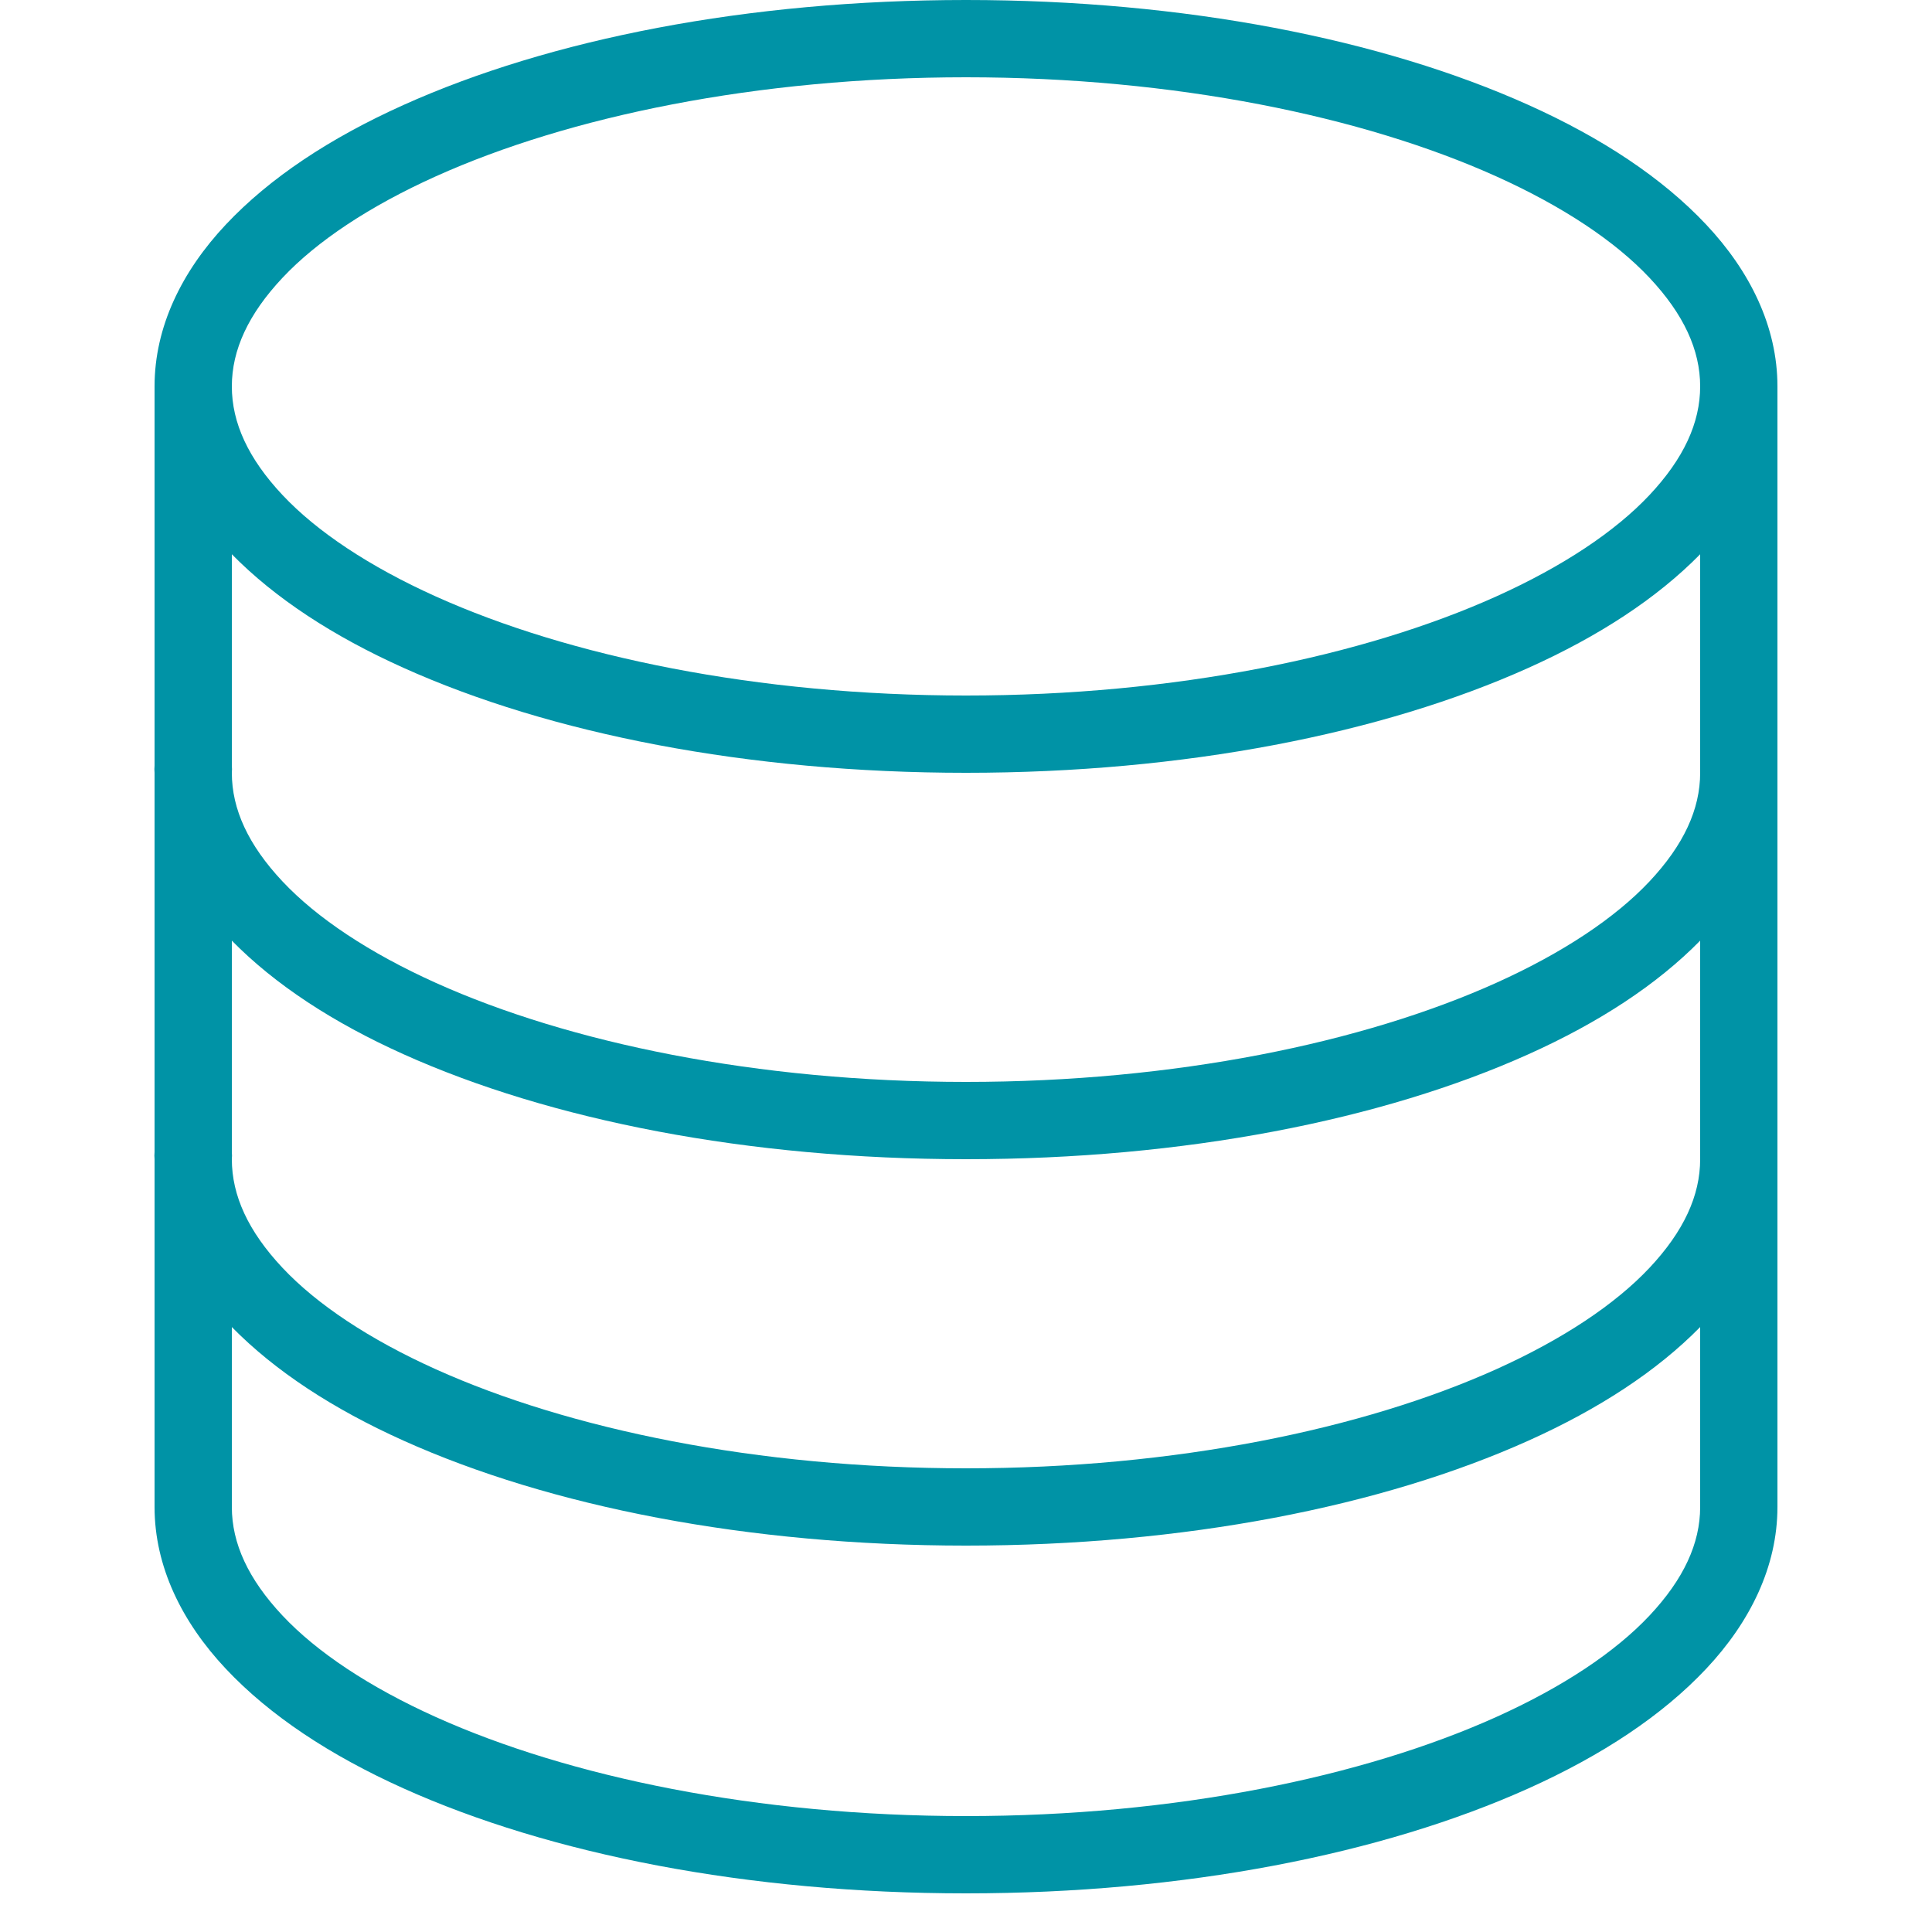
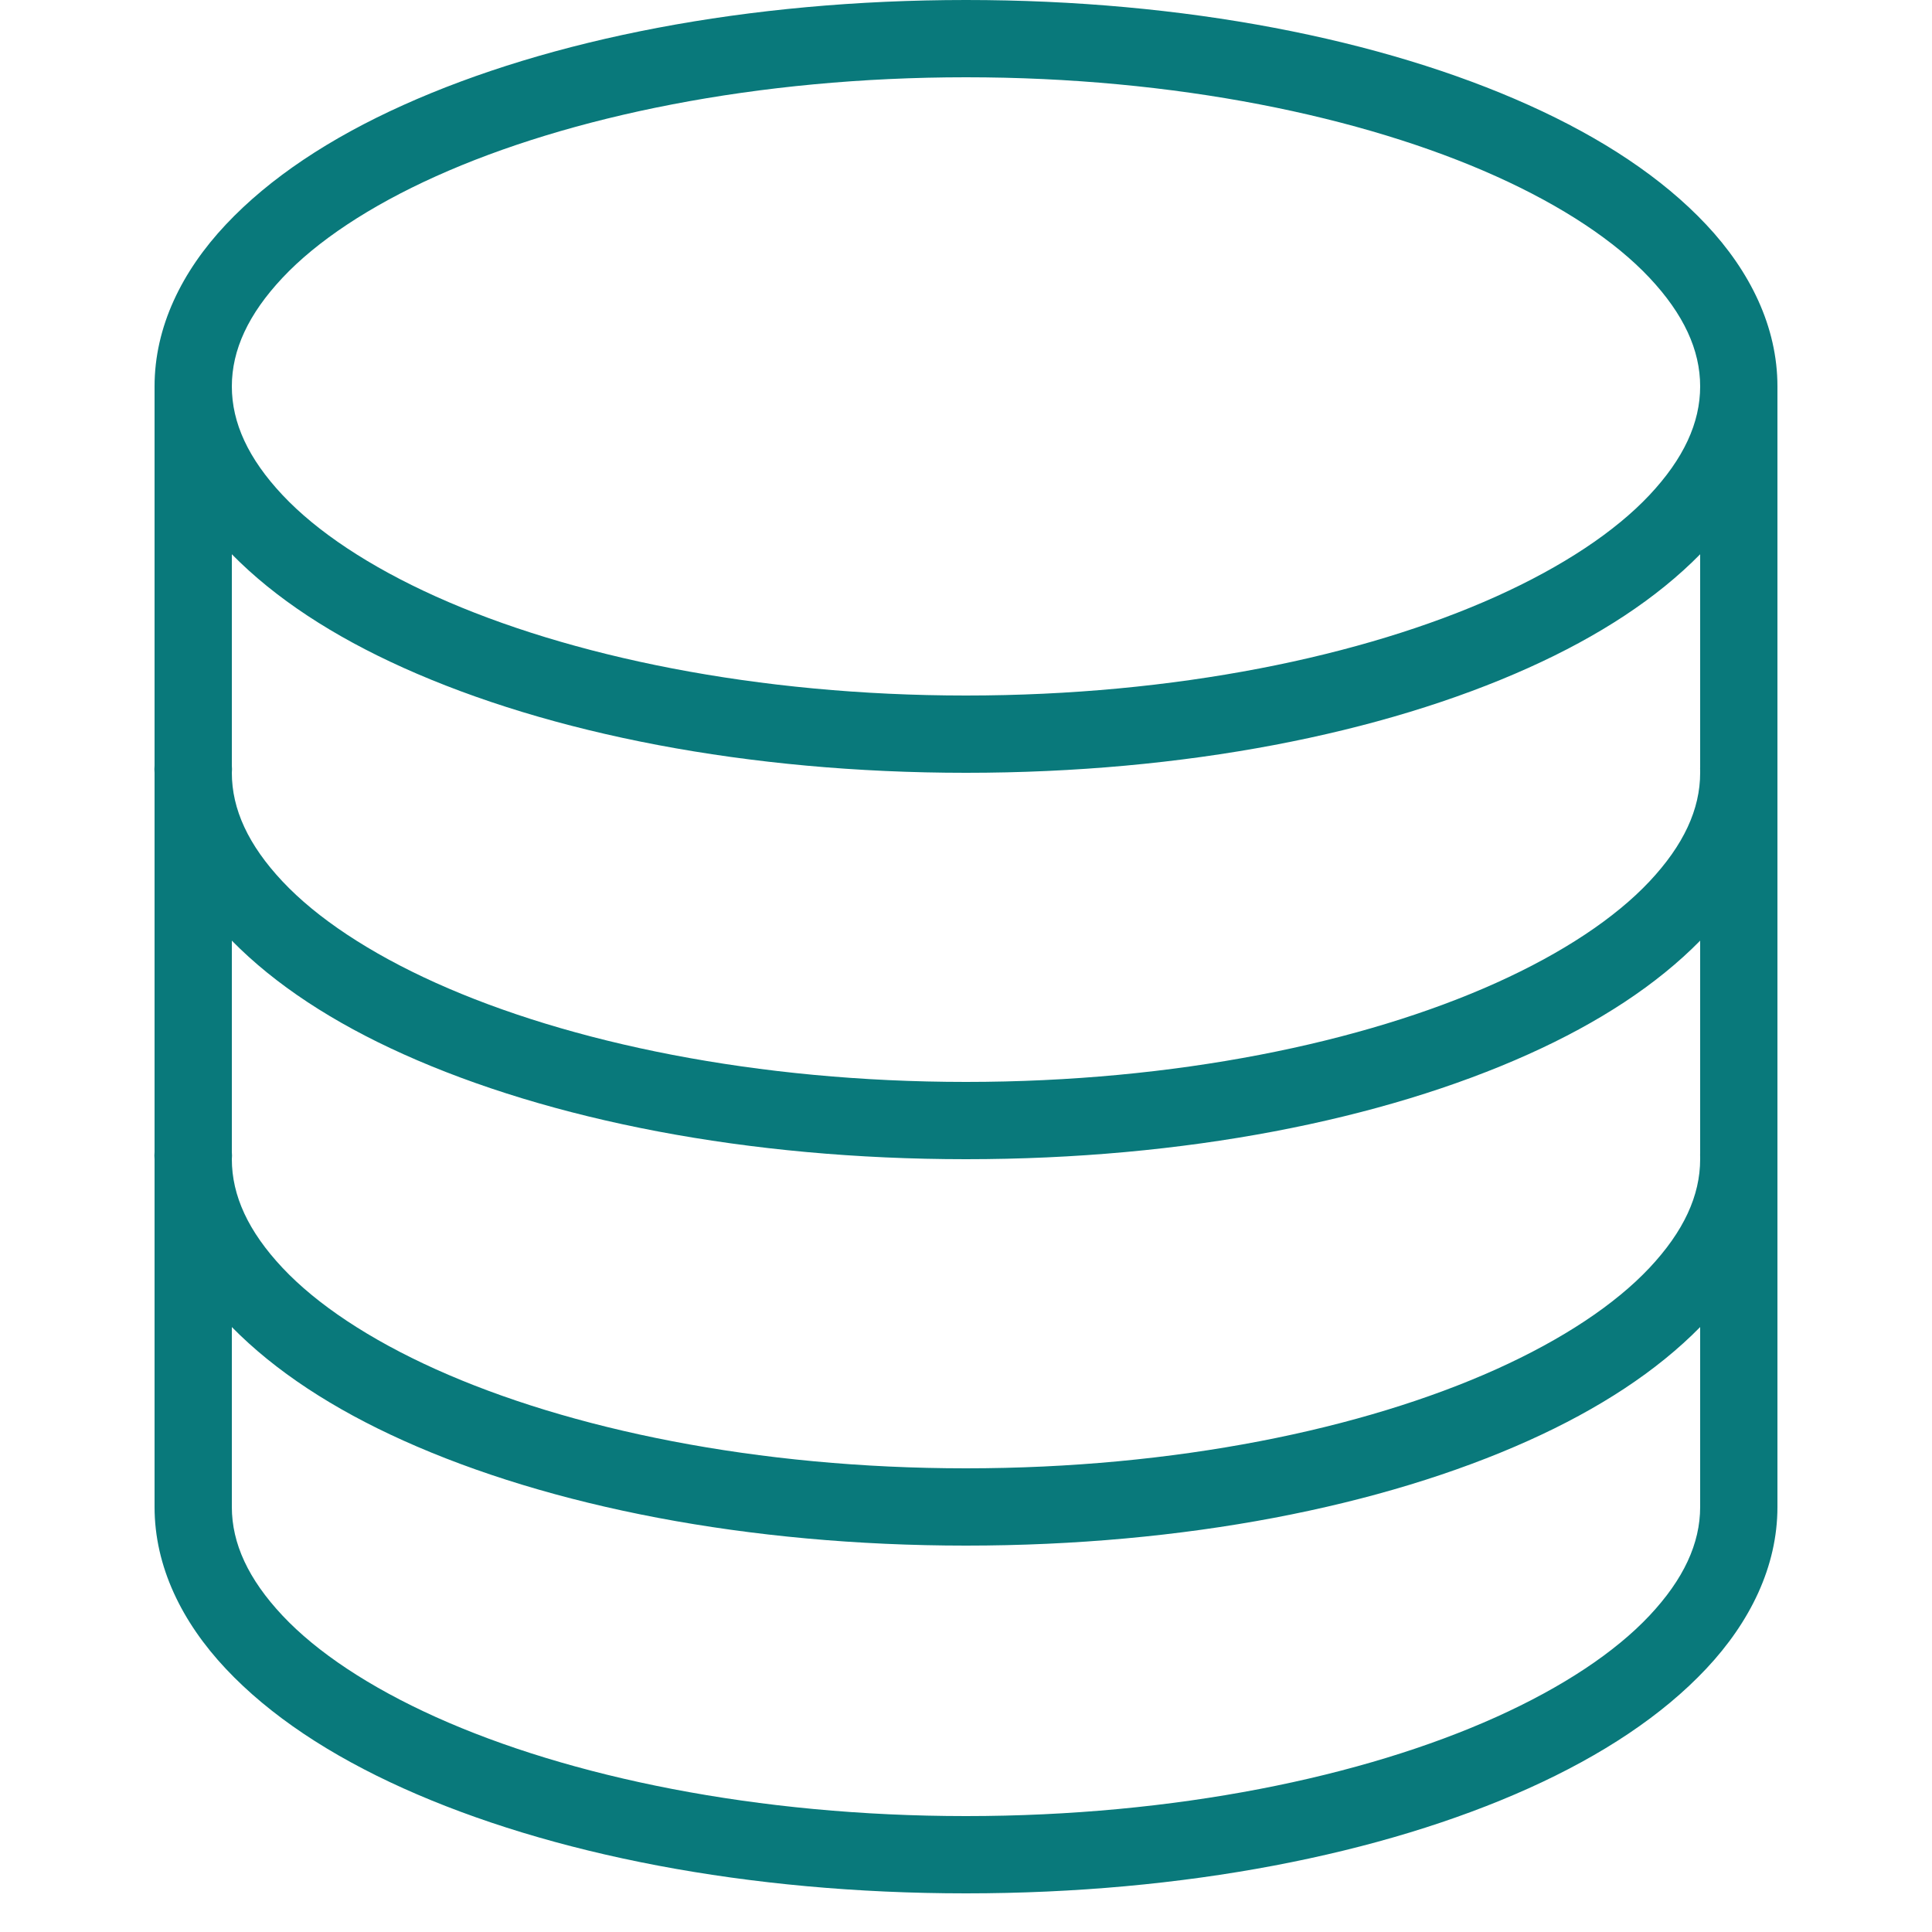
<svg xmlns="http://www.w3.org/2000/svg" width="100pt" height="100pt" viewBox="0 0 100 100" version="1.1">
  <g id="surface1">
-     <path style=" stroke:none;fill-rule:nonzero;fill:#0093A6;fill-opacity:1;" d="M 50 0 C 38.711 0 28.461 2.023 20.875 5.438 C 17.082 7.145 13.961 9.207 11.688 11.625 C 9.414 14.043 8 16.914 8 20 L 8 39.625 C 7.988 39.75 7.988 39.875 8 40 L 8 59.625 C 7.988 59.75 7.988 59.875 8 60 L 8 78 C 8 81.086 9.414 83.957 11.688 86.375 C 13.961 88.793 17.082 90.855 20.875 92.562 C 28.461 95.977 38.711 98 50 98 C 61.289 98 71.539 95.977 79.125 92.562 C 82.918 90.855 86.039 88.793 88.312 86.375 C 90.586 83.957 92 81.086 92 78 L 92 20 C 92 16.914 90.586 14.043 88.312 11.625 C 86.039 9.207 82.918 7.145 79.125 5.438 C 71.539 2.023 61.289 0 50 0 Z M 50 4 C 60.805 4 70.547 6.023 77.438 9.125 C 80.883 10.676 83.602 12.488 85.375 14.375 C 87.148 16.262 88 18.113 88 20 C 88 21.887 87.148 23.738 85.375 25.625 C 83.602 27.512 80.883 29.324 77.438 30.875 C 70.547 33.977 60.805 36 50 36 C 39.195 36 29.453 33.977 22.562 30.875 C 19.117 29.324 16.398 27.512 14.625 25.625 C 12.852 23.738 12 21.887 12 20 C 12 18.113 12.852 16.262 14.625 14.375 C 16.398 12.488 19.117 10.676 22.562 9.125 C 29.453 6.023 39.195 4 50 4 Z M 12 28.688 C 14.246 30.973 17.246 32.93 20.875 34.562 C 28.461 37.977 38.711 40 50 40 C 61.289 40 71.539 37.977 79.125 34.562 C 82.754 32.93 85.754 30.973 88 28.688 L 88 39.688 C 87.996 39.75 87.996 39.812 88 39.875 L 88 40 C 88 41.887 87.148 43.738 85.375 45.625 C 83.602 47.512 80.883 49.324 77.438 50.875 C 70.547 53.977 60.805 56 50 56 C 39.195 56 29.453 53.977 22.562 50.875 C 19.117 49.324 16.398 47.512 14.625 45.625 C 12.852 43.738 12 41.887 12 40 C 12.012 39.875 12.012 39.75 12 39.625 Z M 12 48.688 C 14.246 50.973 17.246 52.93 20.875 54.562 C 28.461 57.977 38.711 60 50 60 C 61.289 60 71.539 57.977 79.125 54.562 C 82.754 52.93 85.754 50.973 88 48.688 L 88 59.688 C 87.996 59.75 87.996 59.812 88 59.875 L 88 60 C 88 61.887 87.148 63.738 85.375 65.625 C 83.602 67.512 80.883 69.324 77.438 70.875 C 70.547 73.977 60.805 76 50 76 C 39.195 76 29.453 73.977 22.562 70.875 C 19.117 69.324 16.398 67.512 14.625 65.625 C 12.852 63.738 12 61.887 12 60 C 12.012 59.875 12.012 59.75 12 59.625 Z M 12 68.688 C 14.246 70.973 17.246 72.93 20.875 74.562 C 28.461 77.977 38.711 80 50 80 C 61.289 80 71.539 77.977 79.125 74.562 C 82.754 72.93 85.754 70.973 88 68.688 L 88 78 C 88 79.887 87.148 81.738 85.375 83.625 C 83.602 85.512 80.883 87.324 77.438 88.875 C 70.547 91.977 60.805 94 50 94 C 39.195 94 29.453 91.977 22.562 88.875 C 19.117 87.324 16.398 85.512 14.625 83.625 C 12.852 81.738 12 79.887 12 78 Z " />
+     <path style=" stroke:none;fill-rule:nonzero;fill:#09797B;fill-opacity:1;" d="M 50 0 C 38.711 0 28.461 2.023 20.875 5.438 C 17.082 7.145 13.961 9.207 11.688 11.625 C 9.414 14.043 8 16.914 8 20 L 8 39.625 C 7.988 39.75 7.988 39.875 8 40 L 8 59.625 C 7.988 59.75 7.988 59.875 8 60 L 8 78 C 8 81.086 9.414 83.957 11.688 86.375 C 13.961 88.793 17.082 90.855 20.875 92.562 C 28.461 95.977 38.711 98 50 98 C 61.289 98 71.539 95.977 79.125 92.562 C 82.918 90.855 86.039 88.793 88.312 86.375 C 90.586 83.957 92 81.086 92 78 L 92 20 C 92 16.914 90.586 14.043 88.312 11.625 C 86.039 9.207 82.918 7.145 79.125 5.438 C 71.539 2.023 61.289 0 50 0 Z M 50 4 C 60.805 4 70.547 6.023 77.438 9.125 C 80.883 10.676 83.602 12.488 85.375 14.375 C 87.148 16.262 88 18.113 88 20 C 88 21.887 87.148 23.738 85.375 25.625 C 83.602 27.512 80.883 29.324 77.438 30.875 C 70.547 33.977 60.805 36 50 36 C 39.195 36 29.453 33.977 22.562 30.875 C 19.117 29.324 16.398 27.512 14.625 25.625 C 12.852 23.738 12 21.887 12 20 C 12 18.113 12.852 16.262 14.625 14.375 C 16.398 12.488 19.117 10.676 22.562 9.125 C 29.453 6.023 39.195 4 50 4 Z M 12 28.688 C 14.246 30.973 17.246 32.93 20.875 34.562 C 28.461 37.977 38.711 40 50 40 C 61.289 40 71.539 37.977 79.125 34.562 C 82.754 32.93 85.754 30.973 88 28.688 L 88 39.688 C 87.996 39.75 87.996 39.812 88 39.875 L 88 40 C 88 41.887 87.148 43.738 85.375 45.625 C 83.602 47.512 80.883 49.324 77.438 50.875 C 70.547 53.977 60.805 56 50 56 C 39.195 56 29.453 53.977 22.562 50.875 C 19.117 49.324 16.398 47.512 14.625 45.625 C 12.852 43.738 12 41.887 12 40 C 12.012 39.875 12.012 39.75 12 39.625 Z M 12 48.688 C 14.246 50.973 17.246 52.93 20.875 54.562 C 28.461 57.977 38.711 60 50 60 C 61.289 60 71.539 57.977 79.125 54.562 C 82.754 52.93 85.754 50.973 88 48.688 L 88 59.688 C 87.996 59.75 87.996 59.812 88 59.875 L 88 60 C 88 61.887 87.148 63.738 85.375 65.625 C 83.602 67.512 80.883 69.324 77.438 70.875 C 70.547 73.977 60.805 76 50 76 C 39.195 76 29.453 73.977 22.562 70.875 C 19.117 69.324 16.398 67.512 14.625 65.625 C 12.852 63.738 12 61.887 12 60 C 12.012 59.875 12.012 59.75 12 59.625 Z M 12 68.688 C 14.246 70.973 17.246 72.93 20.875 74.562 C 28.461 77.977 38.711 80 50 80 C 61.289 80 71.539 77.977 79.125 74.562 C 82.754 72.93 85.754 70.973 88 68.688 L 88 78 C 88 79.887 87.148 81.738 85.375 83.625 C 83.602 85.512 80.883 87.324 77.438 88.875 C 70.547 91.977 60.805 94 50 94 C 39.195 94 29.453 91.977 22.562 88.875 C 19.117 87.324 16.398 85.512 14.625 83.625 C 12.852 81.738 12 79.887 12 78 Z " />
  </g>
</svg>
